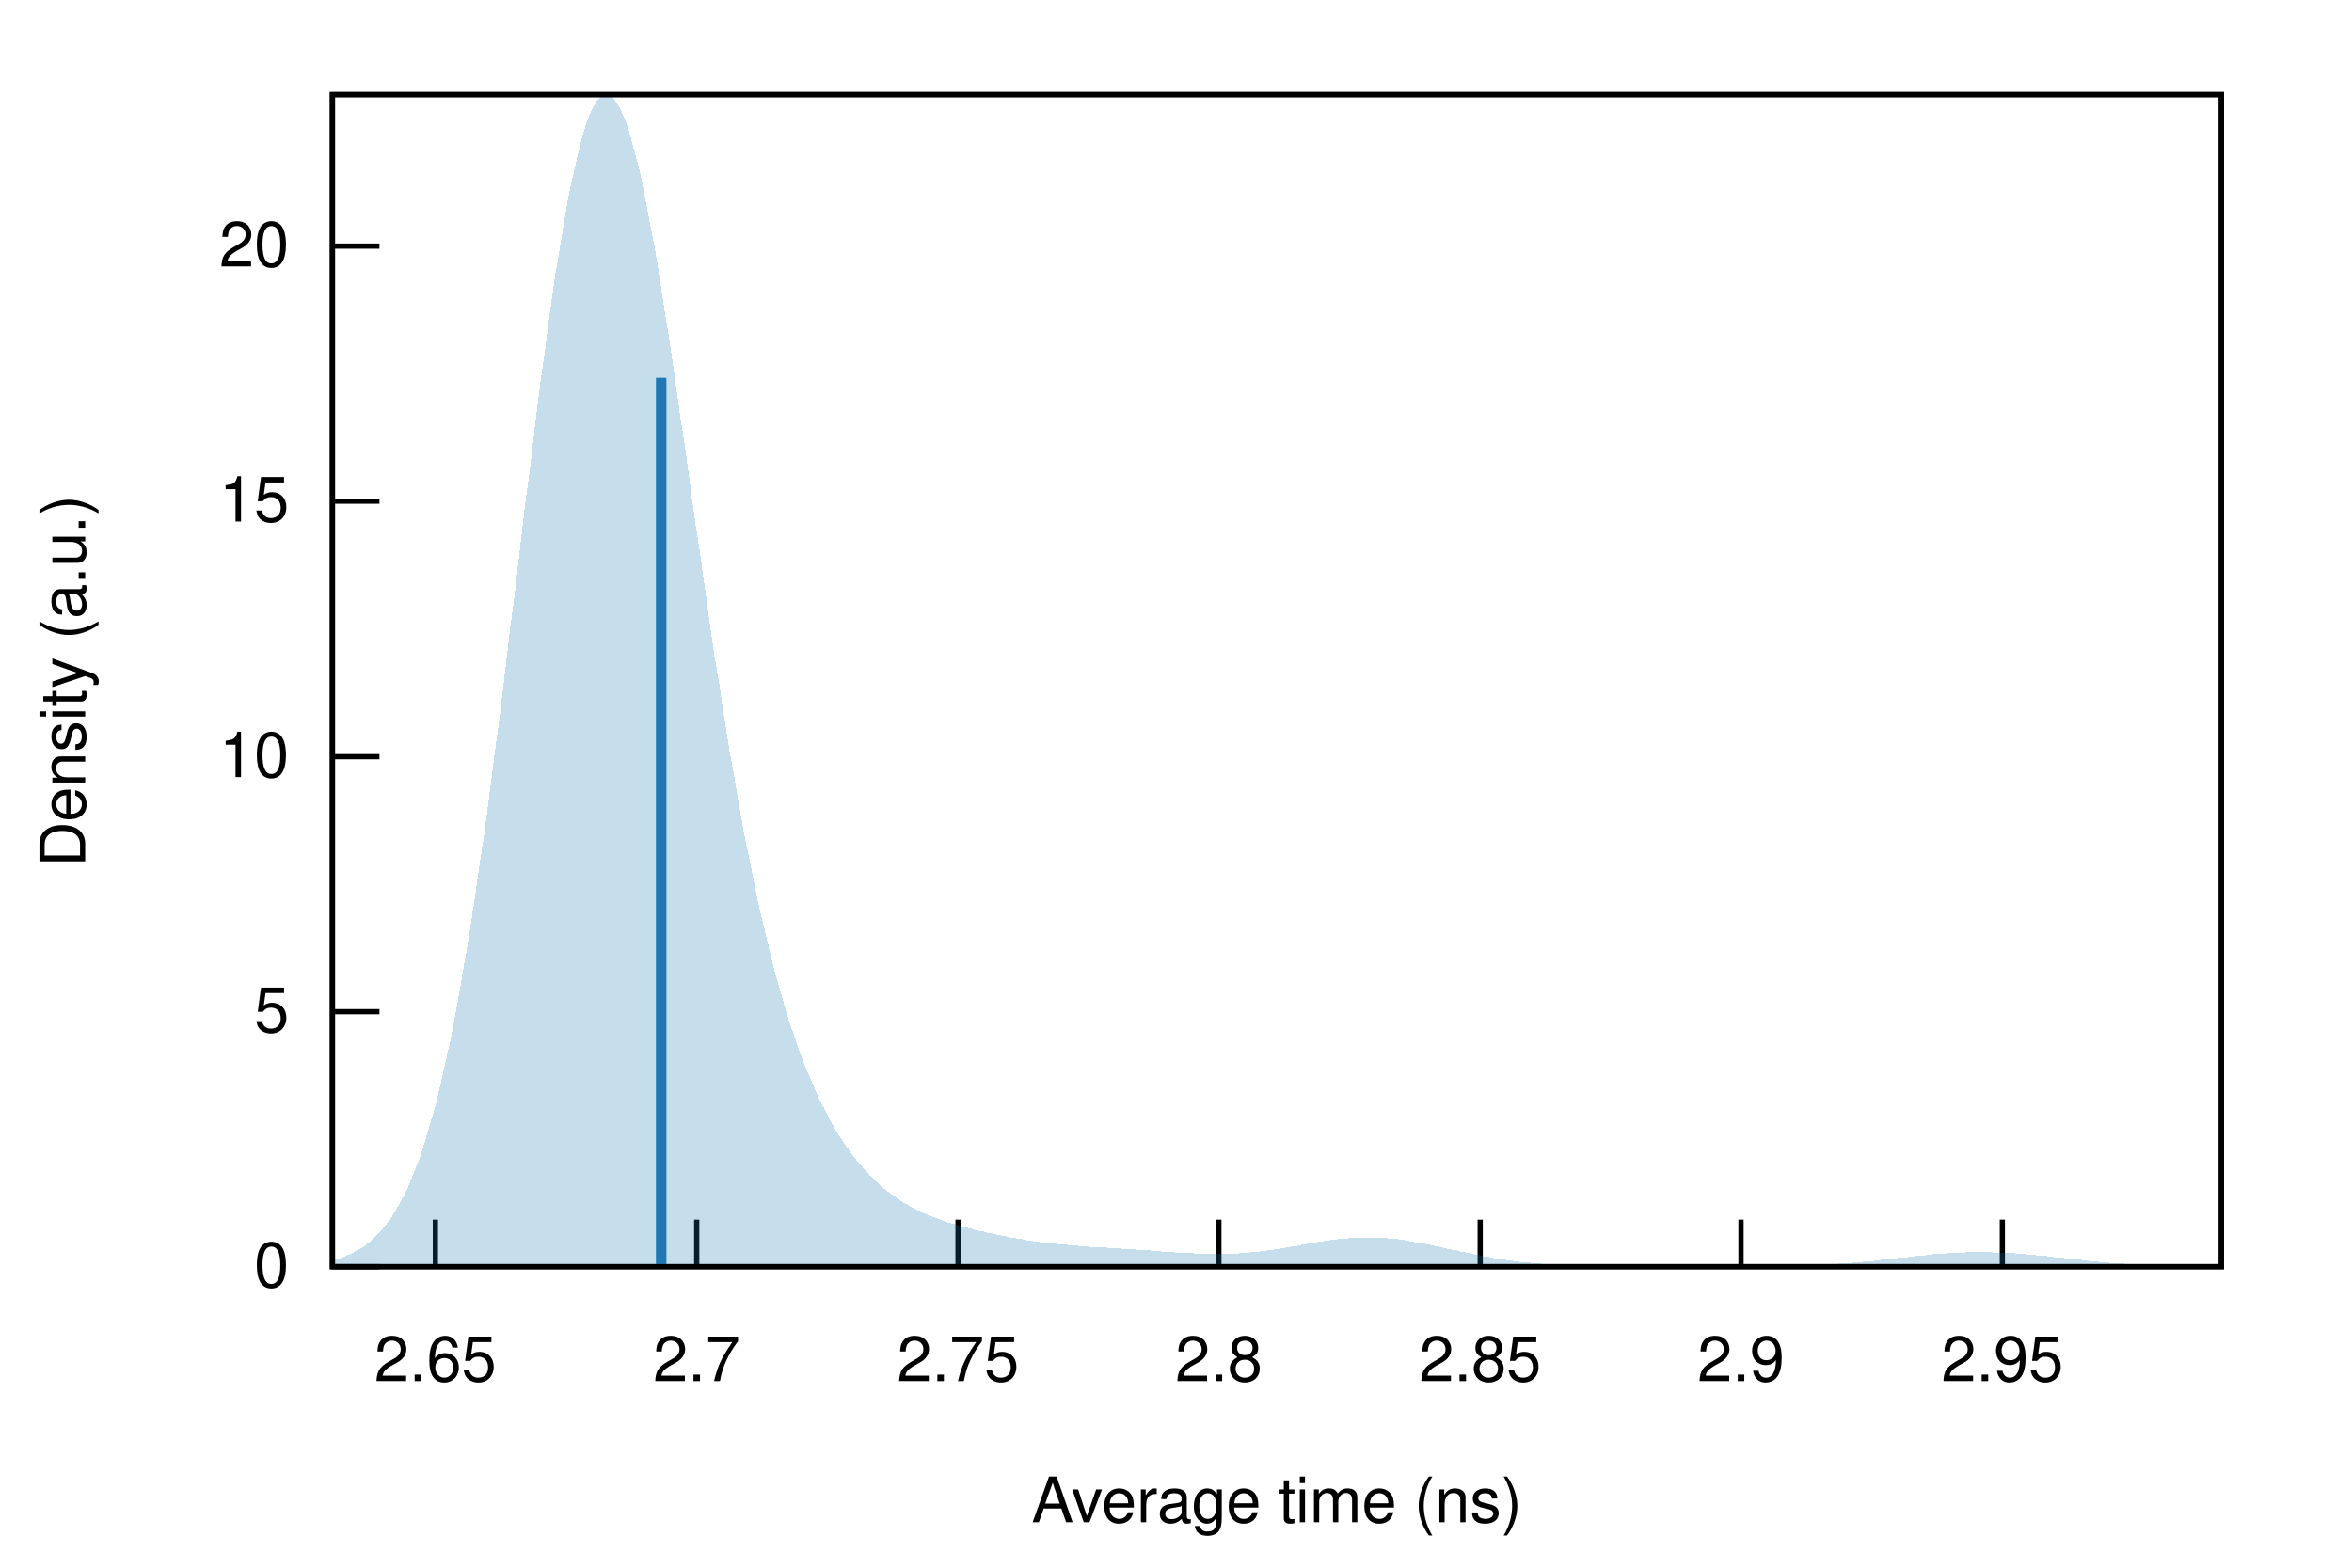
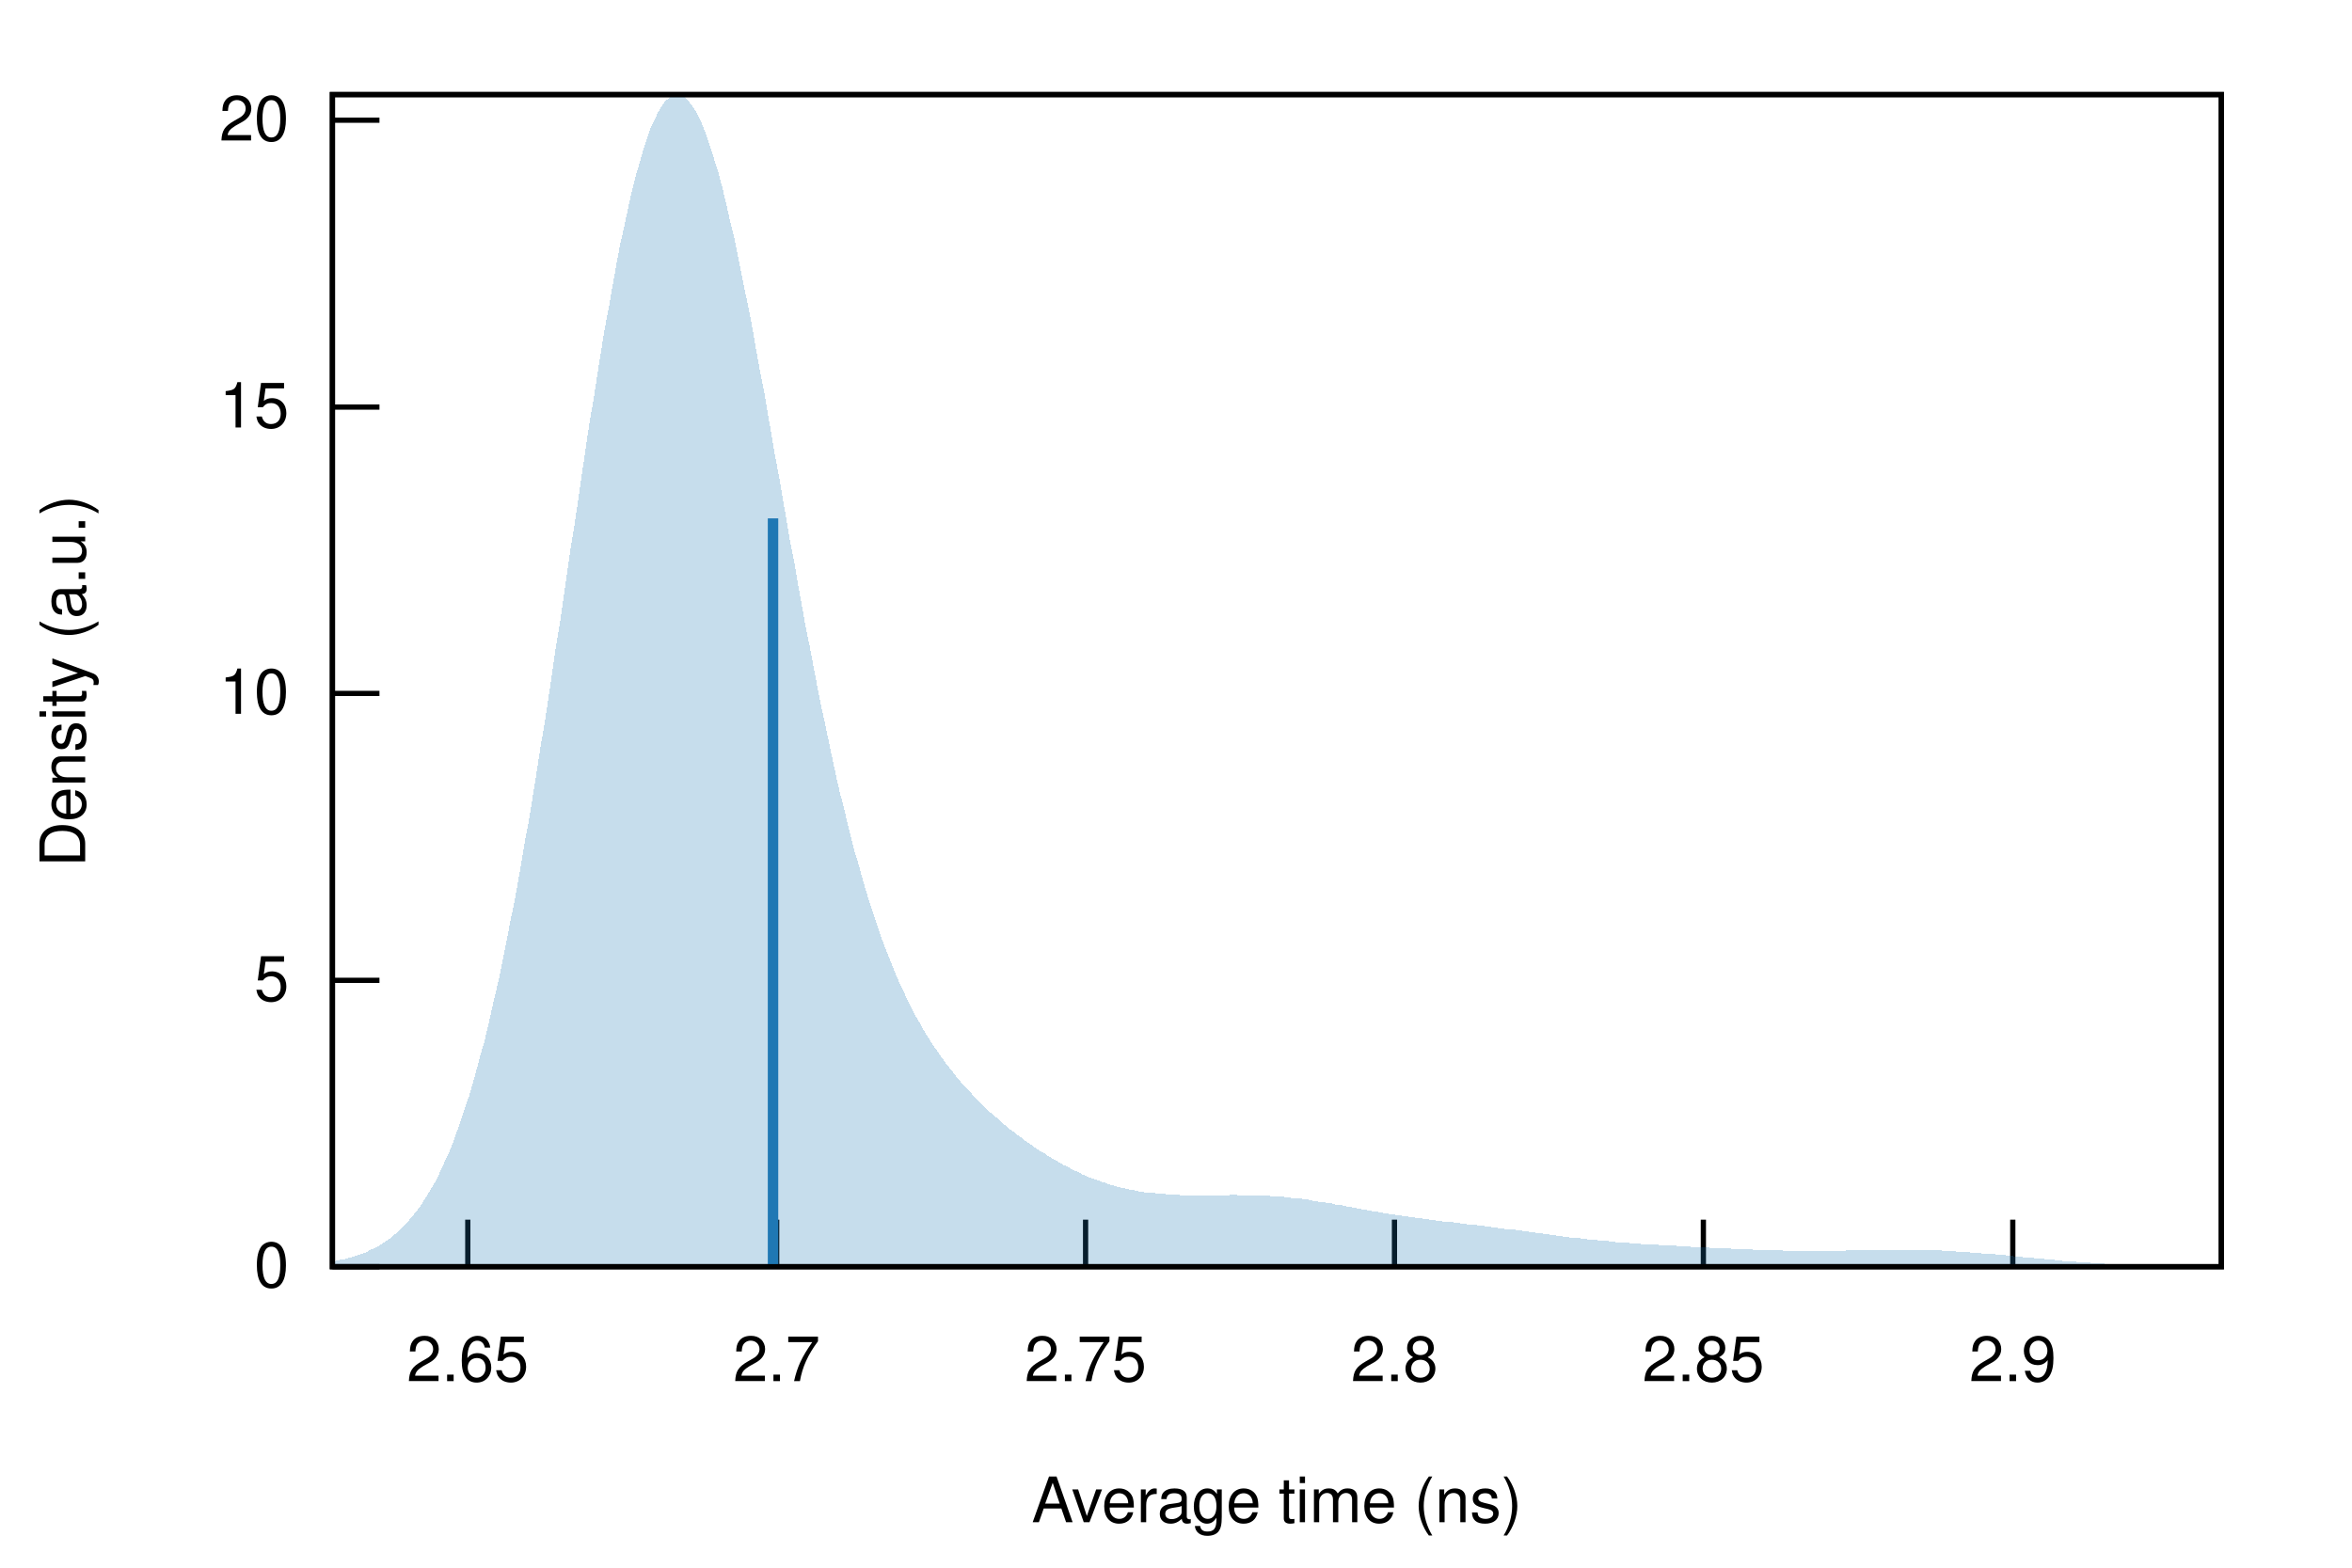
<svg xmlns="http://www.w3.org/2000/svg" xmlns:xlink="http://www.w3.org/1999/xlink" viewBox="0 0 450 300">
  <g id="gnuplot_canvas">
    <rect x="0" y="0" width="450" height="300" fill="none" />
    <defs>
      <circle id="gpDot" r="0.5" stroke-width="0.5" />
      <path id="gpPt0" stroke-width="0.222" stroke="currentColor" d="M-1,0 h2 M0,-1 v2" />
      <path id="gpPt1" stroke-width="0.222" stroke="currentColor" d="M-1,-1 L1,1 M1,-1 L-1,1" />
      <path id="gpPt2" stroke-width="0.222" stroke="currentColor" d="M-1,0 L1,0 M0,-1 L0,1 M-1,-1 L1,1 M-1,1 L1,-1" />
      <rect id="gpPt3" stroke-width="0.222" stroke="currentColor" x="-1" y="-1" width="2" height="2" />
      <rect id="gpPt4" stroke-width="0.222" stroke="currentColor" fill="currentColor" x="-1" y="-1" width="2" height="2" />
      <circle id="gpPt5" stroke-width="0.222" stroke="currentColor" cx="0" cy="0" r="1" />
      <use xlink:href="#gpPt5" id="gpPt6" fill="currentColor" stroke="none" />
      <path id="gpPt7" stroke-width="0.222" stroke="currentColor" d="M0,-1.33 L-1.33,0.67 L1.33,0.67 z" />
      <use xlink:href="#gpPt7" id="gpPt8" fill="currentColor" stroke="none" />
      <use xlink:href="#gpPt7" id="gpPt9" stroke="currentColor" transform="rotate(180)" />
      <use xlink:href="#gpPt9" id="gpPt10" fill="currentColor" stroke="none" />
      <use xlink:href="#gpPt3" id="gpPt11" stroke="currentColor" transform="rotate(45)" />
      <use xlink:href="#gpPt11" id="gpPt12" fill="currentColor" stroke="none" />
      <path id="gpPt13" stroke-width="0.222" stroke="currentColor" d="M0,1.330 L1.265,0.411 L0.782,-1.067 L-0.782,-1.076 L-1.265,0.411 z" />
      <use xlink:href="#gpPt13" id="gpPt14" fill="currentColor" stroke="none" />
      <filter id="textbox" filterUnits="objectBoundingBox" x="0" y="0" height="1" width="1">
        <feFlood flood-color="white" flood-opacity="1" result="bgnd" />
        <feComposite in="SourceGraphic" in2="bgnd" operator="atop" />
      </filter>
      <filter id="greybox" filterUnits="objectBoundingBox" x="0" y="0" height="1" width="1">
        <feFlood flood-color="lightgrey" flood-opacity="1" result="grey" />
        <feComposite in="SourceGraphic" in2="grey" operator="atop" />
      </filter>
    </defs>
    <g fill="none" color="white" stroke="currentColor" stroke-width="1.00" stroke-linecap="butt" stroke-linejoin="miter">
</g>
    <g fill="none" color="black" stroke="currentColor" stroke-width="1.00" stroke-linecap="butt" stroke-linejoin="miter">
      <path stroke="black" d="M63.6,242.4 L72.6,242.4  " />
      <g transform="translate(55.3,246.3)" stroke="none" fill="black" font-family="Helvetica" font-size="12.00" text-anchor="end">
        <text>
          <tspan font-family="Helvetica"> 0</tspan>
        </text>
      </g>
    </g>
    <g fill="none" color="black" stroke="currentColor" stroke-width="1.00" stroke-linecap="butt" stroke-linejoin="miter">
-       <path stroke="black" d="M63.6,193.6 L72.6,193.6  " />
-       <g transform="translate(55.3,197.5)" stroke="none" fill="black" font-family="Helvetica" font-size="12.00" text-anchor="end">
+       <path stroke="black" d="M63.6,187.6 L72.6,187.6  " />
+       <g transform="translate(55.3,191.5)" stroke="none" fill="black" font-family="Helvetica" font-size="12.00" text-anchor="end">
        <text>
          <tspan font-family="Helvetica"> 5</tspan>
        </text>
      </g>
    </g>
    <g fill="none" color="black" stroke="currentColor" stroke-width="1.00" stroke-linecap="butt" stroke-linejoin="miter">
-       <path stroke="black" d="M63.6,144.8 L72.6,144.8  " />
-       <g transform="translate(55.3,148.7)" stroke="none" fill="black" font-family="Helvetica" font-size="12.00" text-anchor="end">
+       <path stroke="black" d="M63.6,132.7 L72.6,132.7  " />
+       <g transform="translate(55.3,136.6)" stroke="none" fill="black" font-family="Helvetica" font-size="12.00" text-anchor="end">
        <text>
          <tspan font-family="Helvetica"> 10</tspan>
        </text>
      </g>
    </g>
    <g fill="none" color="black" stroke="currentColor" stroke-width="1.00" stroke-linecap="butt" stroke-linejoin="miter">
-       <path stroke="black" d="M63.6,95.9 L72.6,95.9  " />
-       <g transform="translate(55.3,99.8)" stroke="none" fill="black" font-family="Helvetica" font-size="12.00" text-anchor="end">
+       <path stroke="black" d="M63.6,77.9 L72.6,77.9  " />
+       <g transform="translate(55.3,81.8)" stroke="none" fill="black" font-family="Helvetica" font-size="12.00" text-anchor="end">
        <text>
          <tspan font-family="Helvetica"> 15</tspan>
        </text>
      </g>
    </g>
    <g fill="none" color="black" stroke="currentColor" stroke-width="1.00" stroke-linecap="butt" stroke-linejoin="miter">
-       <path stroke="black" d="M63.6,47.1 L72.6,47.1  " />
-       <g transform="translate(55.3,51.0)" stroke="none" fill="black" font-family="Helvetica" font-size="12.00" text-anchor="end">
+       <path stroke="black" d="M63.6,23.0 L72.6,23.0  " />
+       <g transform="translate(55.3,26.9)" stroke="none" fill="black" font-family="Helvetica" font-size="12.00" text-anchor="end">
        <text>
          <tspan font-family="Helvetica"> 20</tspan>
        </text>
      </g>
    </g>
    <g fill="none" color="black" stroke="currentColor" stroke-width="1.00" stroke-linecap="butt" stroke-linejoin="miter">
-       <path stroke="black" d="M83.3,242.4 L83.3,233.4  " />
-       <g transform="translate(83.3,264.3)" stroke="none" fill="black" font-family="Helvetica" font-size="12.00" text-anchor="middle">
+       <path stroke="black" d="M89.5,242.4 L89.5,233.4  " />
+       <g transform="translate(89.5,264.3)" stroke="none" fill="black" font-family="Helvetica" font-size="12.00" text-anchor="middle">
        <text>
          <tspan font-family="Helvetica"> 2.65</tspan>
        </text>
      </g>
    </g>
    <g fill="none" color="black" stroke="currentColor" stroke-width="1.00" stroke-linecap="butt" stroke-linejoin="miter">
-       <path stroke="black" d="M133.3,242.4 L133.3,233.4  " />
-       <g transform="translate(133.3,264.3)" stroke="none" fill="black" font-family="Helvetica" font-size="12.00" text-anchor="middle">
+       <path stroke="black" d="M148.6,242.4 L148.6,233.4  " />
+       <g transform="translate(148.6,264.3)" stroke="none" fill="black" font-family="Helvetica" font-size="12.00" text-anchor="middle">
        <text>
          <tspan font-family="Helvetica"> 2.7</tspan>
        </text>
      </g>
    </g>
    <g fill="none" color="black" stroke="currentColor" stroke-width="1.00" stroke-linecap="butt" stroke-linejoin="miter">
-       <path stroke="black" d="M183.3,242.4 L183.3,233.4  " />
-       <g transform="translate(183.3,264.3)" stroke="none" fill="black" font-family="Helvetica" font-size="12.00" text-anchor="middle">
+       <path stroke="black" d="M207.7,242.4 L207.7,233.4  " />
+       <g transform="translate(207.7,264.3)" stroke="none" fill="black" font-family="Helvetica" font-size="12.00" text-anchor="middle">
        <text>
          <tspan font-family="Helvetica"> 2.75</tspan>
        </text>
      </g>
    </g>
    <g fill="none" color="black" stroke="currentColor" stroke-width="1.00" stroke-linecap="butt" stroke-linejoin="miter">
-       <path stroke="black" d="M233.2,242.4 L233.2,233.4  " />
-       <g transform="translate(233.2,264.3)" stroke="none" fill="black" font-family="Helvetica" font-size="12.00" text-anchor="middle">
+       <path stroke="black" d="M266.8,242.4 L266.8,233.4  " />
+       <g transform="translate(266.8,264.3)" stroke="none" fill="black" font-family="Helvetica" font-size="12.00" text-anchor="middle">
        <text>
          <tspan font-family="Helvetica"> 2.8</tspan>
        </text>
      </g>
    </g>
    <g fill="none" color="black" stroke="currentColor" stroke-width="1.00" stroke-linecap="butt" stroke-linejoin="miter">
-       <path stroke="black" d="M283.2,242.4 L283.2,233.4  " />
-       <g transform="translate(283.2,264.3)" stroke="none" fill="black" font-family="Helvetica" font-size="12.00" text-anchor="middle">
+       <path stroke="black" d="M325.9,242.4 L325.9,233.4  " />
+       <g transform="translate(325.9,264.3)" stroke="none" fill="black" font-family="Helvetica" font-size="12.00" text-anchor="middle">
        <text>
          <tspan font-family="Helvetica"> 2.85</tspan>
        </text>
      </g>
    </g>
    <g fill="none" color="black" stroke="currentColor" stroke-width="1.00" stroke-linecap="butt" stroke-linejoin="miter">
-       <path stroke="black" d="M333.1,242.4 L333.1,233.4  " />
-       <g transform="translate(333.1,264.3)" stroke="none" fill="black" font-family="Helvetica" font-size="12.00" text-anchor="middle">
+       <path stroke="black" d="M385.1,242.4 L385.1,233.4  " />
+       <g transform="translate(385.1,264.3)" stroke="none" fill="black" font-family="Helvetica" font-size="12.00" text-anchor="middle">
        <text>
          <tspan font-family="Helvetica"> 2.9</tspan>
-         </text>
-       </g>
-     </g>
-     <g fill="none" color="black" stroke="currentColor" stroke-width="1.00" stroke-linecap="butt" stroke-linejoin="miter">
-       <path stroke="black" d="M383.1,242.4 L383.1,233.4  " />
-       <g transform="translate(383.1,264.3)" stroke="none" fill="black" font-family="Helvetica" font-size="12.00" text-anchor="middle">
-         <text>
-           <tspan font-family="Helvetica"> 2.95</tspan>
        </text>
      </g>
    </g>
    <g fill="none" color="black" stroke="currentColor" stroke-width="1.00" stroke-linecap="butt" stroke-linejoin="miter">
</g>
    <g fill="none" color="black" stroke="currentColor" stroke-width="1.00" stroke-linecap="butt" stroke-linejoin="miter">
      <path stroke="black" d="M63.6,18.1 L63.6,242.4 L425.0,242.4 L425.0,18.1 L63.6,18.1 Z  " />
    </g>
    <g fill="none" color="black" stroke="currentColor" stroke-width="1.00" stroke-linecap="butt" stroke-linejoin="miter">
      <g transform="translate(16.3,130.3) rotate(270)" stroke="none" fill="black" font-family="Helvetica" font-size="12.00" text-anchor="middle">
        <text>
          <tspan font-family="Helvetica">Density (a.u.)</tspan>
        </text>
      </g>
    </g>
    <g fill="none" color="black" stroke="currentColor" stroke-width="1.00" stroke-linecap="butt" stroke-linejoin="miter">
      <g transform="translate(244.3,291.3)" stroke="none" fill="black" font-family="Helvetica" font-size="12.00" text-anchor="middle">
        <text>
          <tspan font-family="Helvetica">Average time (ns)</tspan>
        </text>
      </g>
    </g>
    <g fill="none" color="black" stroke="currentColor" stroke-width="1.00" stroke-linecap="butt" stroke-linejoin="miter">
</g>
    <g id="gnuplot_plot_1">
      <g fill="none" color="black" stroke="currentColor" stroke-width="1.00" stroke-linecap="butt" stroke-linejoin="miter">
        <g stroke="none" shape-rendering="crispEdges">
-           <polygon fill="rgb( 31, 120, 180)" fill-opacity="0.25" points="63.6,241.2 64.3,241.0 65.0,240.8 65.8,240.5 66.5,240.2 67.2,239.9 67.9,239.5 68.7,239.1 69.4,238.7 70.1,238.2 70.8,237.6 71.6,236.9 72.3,236.2 73.0,235.4 73.7,234.5 74.5,233.6 75.2,232.5 75.9,231.3 76.6,230.0 77.4,228.6 78.1,227.1 78.8,225.4 79.5,223.6 80.3,221.6 81.0,219.4 81.7,217.1 82.4,214.7 83.2,212.0 83.9,209.2 84.6,206.1 85.3,202.9 86.1,199.5 86.8,195.9 87.5,192.1 88.2,188.1 88.9,183.9 89.7,179.4 90.4,174.8 91.1,170.1 91.8,165.1 92.6,160.0 93.3,154.7 94.0,149.2 94.7,143.7 95.5,138.0 96.2,132.2 96.9,126.3 97.6,120.3 98.4,114.3 99.1,108.3 99.8,102.3 100.5,96.3 101.3,90.4 102.0,84.5 102.7,78.7 103.4,73.1 104.2,67.6 104.9,62.2 105.6,57.1 106.3,52.2 107.1,47.6 107.8,43.2 108.5,39.1 109.2,35.4 110.0,32.0 110.7,28.9 111.4,26.2 112.1,23.8 112.8,21.9 113.6,20.3 114.3,19.2 115.0,18.4 115.7,18.1 116.5,18.2 117.2,18.6 117.9,19.5 118.6,20.7 119.4,22.4 120.1,24.3 120.8,26.7 121.5,29.4 122.3,32.3 123.0,35.6 123.7,39.2 124.4,43.0 125.2,47.0 125.9,51.3 126.6,55.7 127.3,60.4 128.1,65.1 128.8,70.0 129.5,75.0 130.2,80.0 131.0,85.1 131.7,90.2 132.4,95.4 133.1,100.5 133.9,105.6 134.6,110.7 135.3,115.7 136.0,120.6 136.7,125.5 137.5,130.2 138.2,134.9 138.9,139.4 139.6,143.8 140.4,148.1 141.1,152.3 141.8,156.3 142.5,160.2 143.3,163.9 144.0,167.5 144.7,171.0 145.4,174.3 146.2,177.5 146.9,180.5 147.6,183.4 148.3,186.2 149.1,188.9 149.8,191.4 150.5,193.8 151.2,196.1 152.0,198.3 152.7,200.4 153.4,202.4 154.1,204.2 154.9,206.0 155.6,207.7 156.3,209.3 157.0,210.9 157.8,212.3 158.5,213.7 159.2,215.0 159.9,216.3 160.6,217.4 161.4,218.6 162.1,219.6 162.8,220.6 163.5,221.6 164.3,222.5 165.0,223.3 165.7,224.1 166.4,224.9 167.2,225.6 167.9,226.3 168.6,227.0 169.3,227.6 170.1,228.2 170.8,228.7 171.5,229.2 172.2,229.7 173.0,230.2 173.7,230.6 174.4,231.0 175.1,231.4 175.9,231.7 176.6,232.1 177.3,232.4 178.0,232.7 178.8,233.0 179.5,233.2 180.2,233.5 180.9,233.8 181.7,234.0 182.4,234.2 183.1,234.4 183.8,234.6 184.5,234.8 185.3,235.0 186.0,235.2 186.7,235.4 187.4,235.6 188.2,235.7 188.9,235.9 189.6,236.0 190.3,236.2 191.1,236.3 191.8,236.5 192.5,236.6 193.2,236.8 194.0,236.9 194.7,237.0 195.4,237.1 196.1,237.3 196.9,237.4 197.6,237.5 198.3,237.6 199.0,237.7 199.8,237.8 200.5,237.9 201.2,237.9 201.9,238.0 202.7,238.1 203.4,238.2 204.1,238.2 204.8,238.3 205.6,238.4 206.3,238.4 207.0,238.5 207.7,238.5 208.4,238.6 209.2,238.6 209.9,238.7 210.6,238.7 211.3,238.7 212.1,238.8 212.8,238.8 213.5,238.9 214.2,238.9 215.0,239.0 215.7,239.0 216.4,239.1 217.1,239.1 217.9,239.2 218.6,239.2 219.3,239.3 220.0,239.3 220.8,239.4 221.5,239.4 222.2,239.5 222.9,239.5 223.7,239.6 224.4,239.6 225.1,239.7 225.8,239.7 226.6,239.8 227.3,239.8 228.0,239.8 228.7,239.9 229.5,239.9 230.2,239.9 230.9,239.9 231.6,240.0 232.3,240.0 233.1,240.0 233.8,240.0 234.5,239.9 235.2,239.9 236.0,239.9 236.7,239.9 237.4,239.8 238.1,239.8 238.9,239.7 239.6,239.6 240.3,239.6 241.0,239.5 241.8,239.4 242.5,239.3 243.2,239.2 243.9,239.1 244.7,239.0 245.4,238.9 246.1,238.7 246.8,238.6 247.6,238.5 248.3,238.4 249.0,238.2 249.7,238.1 250.5,238.0 251.2,237.9 251.9,237.7 252.6,237.6 253.4,237.5 254.1,237.4 254.8,237.3 255.5,237.2 256.3,237.1 257.0,237.0 257.7,237.0 258.4,236.9 259.1,236.9 259.9,236.8 260.6,236.8 261.3,236.8 262.0,236.8 262.8,236.8 263.5,236.9 264.2,236.9 264.9,236.9 265.7,237.0 266.4,237.1 267.1,237.1 267.8,237.2 268.6,237.3 269.3,237.4 270.0,237.6 270.7,237.7 271.5,237.8 272.2,237.9 272.9,238.1 273.6,238.2 274.4,238.4 275.1,238.5 275.8,238.7 276.5,238.9 277.3,239.0 278.0,239.2 278.7,239.3 279.4,239.5 280.2,239.6 280.9,239.8 281.6,239.9 282.3,240.1 283.0,240.2 283.8,240.4 284.5,240.5 285.2,240.6 285.9,240.8 286.7,240.9 287.4,241.0 288.1,241.1 288.8,241.2 289.6,241.3 290.3,241.4 291.0,241.5 291.7,241.5 292.5,241.6 293.2,241.7 293.9,241.8 294.6,241.8 295.4,241.9 296.1,241.9 296.8,242.0 297.5,242.0 298.3,242.1 299.0,242.1 299.7,242.1 300.4,242.2 301.2,242.2 301.9,242.2 302.6,242.2 303.3,242.2 304.1,242.3 304.8,242.3 305.5,242.3 306.2,242.3 306.9,242.3 307.7,242.3 308.4,242.3 309.1,242.3 309.8,242.4 310.6,242.4 311.3,242.4 312.0,242.4 312.7,242.4 313.5,242.4 314.2,242.4 314.9,242.4 315.6,242.4 316.4,242.4 317.1,242.4 317.8,242.4 318.5,242.4 319.3,242.4 320.0,242.4 320.7,242.4 321.4,242.4 322.2,242.4 322.9,242.4 323.6,242.4 324.3,242.4 325.1,242.4 325.8,242.4 326.5,242.4 327.2,242.4 328.0,242.4 328.7,242.4 329.4,242.4 330.1,242.4 330.8,242.4 331.6,242.4 332.3,242.4 333.0,242.4 333.7,242.4 334.5,242.4 335.2,242.4 335.9,242.3 336.6,242.3 337.4,242.3 338.1,242.3 338.8,242.3 339.5,242.3 340.3,242.3 341.0,242.3 341.7,242.3 342.4,242.2 343.2,242.2 343.9,242.2 344.6,242.2 345.3,242.1 346.1,242.1 346.8,242.1 347.5,242.1 348.2,242.0 349.0,242.0 349.7,241.9 350.4,241.9 351.1,241.9 351.9,241.8 352.6,241.8 353.3,241.7 354.0,241.7 354.7,241.6 355.5,241.5 356.2,241.5 356.9,241.4 357.6,241.3 358.4,241.3 359.1,241.2 359.8,241.1 360.5,241.0 361.3,241.0 362.0,240.9 362.7,240.8 363.4,240.7 364.2,240.6 364.9,240.6 365.6,240.5 366.3,240.4 367.1,240.3 367.8,240.3 368.5,240.2 369.2,240.1 370.0,240.0 370.7,240.0 371.4,239.9 372.1,239.9 372.9,239.8 373.6,239.8 374.3,239.7 375.0,239.7 375.8,239.7 376.5,239.6 377.2,239.6 377.9,239.6 378.6,239.6 379.4,239.6 380.1,239.6 380.8,239.6 381.5,239.7 382.3,239.7 383.0,239.7 383.7,239.7 384.4,239.8 385.2,239.8 385.9,239.9 386.6,239.9 387.3,240.0 388.1,240.1 388.8,240.1 389.5,240.2 390.2,240.3 391.0,240.3 391.7,240.4 392.4,240.5 393.1,240.6 393.9,240.7 394.6,240.7 395.3,240.8 396.0,240.9 396.8,241.0 397.5,241.1 398.2,241.1 398.9,241.2 399.7,241.3 400.4,241.3 401.1,241.4 401.8,241.5 402.5,241.5 403.3,241.6 404.0,241.7 404.7,241.7 405.4,241.8 406.2,241.8 406.9,241.9 407.6,241.9 408.3,242.0 409.1,242.0 409.8,242.0 410.5,242.1 411.2,242.1 412.0,242.1 412.7,242.2 413.4,242.2 414.1,242.2 414.9,242.2 415.6,242.2 416.3,242.3 417.0,242.3 417.8,242.3 418.5,242.3 419.2,242.3 419.9,242.3 420.7,242.3 421.4,242.3 422.1,242.3 422.8,242.4 423.6,242.4 424.3,242.4 425.0,242.4 425.0,242.4 424.3,242.4 423.6,242.4 422.8,242.4 422.1,242.4 421.4,242.4 420.7,242.4 419.9,242.4 419.2,242.4 418.5,242.4 417.8,242.4 417.0,242.4 416.3,242.4 415.6,242.4 414.9,242.4 414.1,242.4 413.4,242.4 412.7,242.4 412.0,242.4 411.2,242.4 410.5,242.4 409.8,242.4 409.1,242.4 408.3,242.4 407.6,242.4 406.9,242.4 406.2,242.4 405.4,242.4 404.7,242.4 404.0,242.4 403.3,242.4 402.5,242.4 401.8,242.4 401.1,242.4 400.4,242.4 399.7,242.4 398.9,242.4 398.2,242.4 397.5,242.4 396.8,242.4 396.0,242.4 395.3,242.4 394.6,242.4 393.9,242.4 393.1,242.4 392.4,242.4 391.7,242.4 391.0,242.4 390.2,242.4 389.5,242.4 388.8,242.4 388.1,242.4 387.3,242.4 386.6,242.4 385.9,242.4 385.2,242.4 384.4,242.4 383.7,242.4 383.0,242.4 382.3,242.4 381.5,242.4 380.8,242.4 380.1,242.4 379.4,242.4 378.6,242.4 377.9,242.4 377.2,242.4 376.5,242.4 375.8,242.4 375.0,242.4 374.3,242.4 373.6,242.4 372.9,242.4 372.1,242.4 371.4,242.4 370.7,242.4 370.0,242.4 369.2,242.4 368.5,242.4 367.8,242.4 367.1,242.4 366.3,242.4 365.6,242.4 364.9,242.4 364.2,242.4 363.4,242.4 362.7,242.4 362.0,242.4 361.3,242.4 360.5,242.4 359.8,242.4 359.1,242.4 358.4,242.4 357.6,242.4 356.9,242.4 356.2,242.4 355.5,242.4 354.7,242.4 354.0,242.4 353.3,242.4 352.6,242.4 351.9,242.4 351.1,242.4 350.4,242.4 349.7,242.4 349.0,242.4 348.2,242.4 347.5,242.4 346.8,242.4 346.1,242.4 345.3,242.4 344.6,242.4 343.9,242.4 343.2,242.4 342.4,242.4 341.7,242.4 341.0,242.4 340.3,242.4 339.5,242.4 338.8,242.4 338.1,242.4 337.4,242.4 336.6,242.4 335.9,242.4 335.2,242.4 334.5,242.4 333.7,242.4 333.0,242.4 332.3,242.4 331.6,242.4 330.8,242.4 330.1,242.4 329.4,242.4 328.7,242.4 328.0,242.4 327.2,242.4 326.5,242.4 325.8,242.4 325.1,242.4 324.3,242.4 323.6,242.4 322.9,242.4 322.2,242.4 321.4,242.4 320.7,242.4 320.0,242.4 319.3,242.4 318.5,242.4 317.8,242.4 317.1,242.4 316.4,242.4 315.6,242.4 314.9,242.4 314.2,242.4 313.5,242.4 312.7,242.4 312.0,242.4 311.3,242.4 310.6,242.4 309.8,242.4 309.1,242.4 308.4,242.4 307.7,242.4 306.9,242.4 306.2,242.4 305.5,242.4 304.8,242.4 304.1,242.4 303.3,242.4 302.6,242.4 301.9,242.4 301.2,242.4 300.4,242.4 299.7,242.4 299.0,242.4 298.3,242.4 297.5,242.4 296.8,242.4 296.1,242.4 295.4,242.4 294.6,242.4 293.9,242.4 293.2,242.4 292.5,242.4 291.7,242.4 291.0,242.4 290.3,242.4 289.6,242.4 288.8,242.4 288.1,242.4 287.4,242.4 286.7,242.4 285.9,242.4 285.2,242.4 284.5,242.4 283.8,242.4 283.0,242.4 282.3,242.4 281.6,242.4 280.9,242.4 280.2,242.4 279.4,242.4 278.7,242.4 278.0,242.4 277.3,242.4 276.5,242.4 275.8,242.4 275.1,242.4 274.4,242.4 273.6,242.4 272.9,242.4 272.2,242.4 271.5,242.4 270.7,242.4 270.0,242.4 269.3,242.4 268.6,242.4 267.8,242.4 267.1,242.4 266.4,242.4 265.7,242.4 264.9,242.4 264.2,242.4 263.5,242.4 262.8,242.4 262.0,242.4 261.3,242.4 260.6,242.4 259.9,242.4 259.1,242.4 258.4,242.4 257.7,242.4 257.0,242.4 256.3,242.4 255.5,242.4 254.8,242.4 254.1,242.4 253.4,242.4 252.6,242.4 251.9,242.4 251.2,242.4 250.5,242.4 249.7,242.4 249.0,242.4 248.3,242.4 247.6,242.4 246.8,242.4 246.1,242.4 245.4,242.4 244.7,242.4 243.9,242.4 243.2,242.4 242.5,242.4 241.8,242.4 241.0,242.4 240.3,242.4 239.6,242.4 238.9,242.4 238.1,242.4 237.4,242.4 236.7,242.4 236.0,242.4 235.2,242.4 234.5,242.4 233.8,242.4 233.1,242.4 232.3,242.4 231.6,242.4 230.9,242.4 230.2,242.4 229.5,242.4 228.7,242.4 228.0,242.4 227.3,242.4 226.6,242.4 225.8,242.4 225.1,242.4 224.4,242.4 223.7,242.4 222.9,242.4 222.2,242.4 221.5,242.4 220.8,242.4 220.0,242.4 219.3,242.4 218.6,242.4 217.9,242.4 217.1,242.4 216.4,242.4 215.7,242.4 215.0,242.4 214.2,242.4 213.5,242.4 212.8,242.4 212.1,242.4 211.3,242.4 210.6,242.4 209.9,242.4 209.2,242.4 208.4,242.4 207.7,242.4 207.0,242.4 206.3,242.4 205.6,242.4 204.8,242.4 204.1,242.4 203.4,242.4 202.7,242.4 201.9,242.4 201.2,242.4 200.5,242.4 199.8,242.4 199.0,242.4 198.3,242.4 197.6,242.4 196.9,242.4 196.1,242.4 195.4,242.4 194.7,242.4 194.0,242.4 193.2,242.4 192.5,242.4 191.8,242.4 191.1,242.4 190.3,242.4 189.6,242.4 188.9,242.4 188.2,242.4 187.4,242.4 186.7,242.4 186.0,242.4 185.3,242.4 184.5,242.4 183.8,242.4 183.1,242.4 182.4,242.4 181.7,242.4 180.9,242.4 180.2,242.4 179.5,242.4 178.8,242.4 178.0,242.4 177.3,242.4 176.6,242.4 175.9,242.4 175.1,242.4 174.4,242.4 173.7,242.4 173.0,242.4 172.2,242.4 171.5,242.4 170.8,242.4 170.1,242.4 169.3,242.4 168.6,242.4 167.9,242.4 167.2,242.4 166.4,242.4 165.7,242.4 165.0,242.4 164.3,242.4 163.5,242.4 162.8,242.4 162.1,242.4 161.4,242.4 160.6,242.4 159.9,242.4 159.2,242.4 158.5,242.4 157.8,242.4 157.0,242.4 156.3,242.4 155.6,242.4 154.9,242.4 154.1,242.4 153.4,242.4 152.7,242.4 152.0,242.4 151.2,242.4 150.5,242.4 149.8,242.4 149.1,242.4 148.3,242.4 147.6,242.4 146.9,242.4 146.2,242.4 145.4,242.4 144.7,242.4 144.0,242.4 143.3,242.4 142.5,242.4 141.8,242.4 141.1,242.4 140.4,242.4 139.6,242.4 138.9,242.4 138.2,242.4 137.5,242.4 136.7,242.4 136.0,242.4 135.3,242.4 134.6,242.4 133.9,242.4 133.1,242.4 132.4,242.4 131.7,242.4 131.0,242.4 130.2,242.4 129.5,242.4 128.8,242.4 128.1,242.4 127.3,242.4 126.6,242.4 125.9,242.4 125.2,242.4 124.4,242.4 123.7,242.4 123.0,242.4 122.3,242.4 121.5,242.4 120.8,242.4 120.1,242.4 119.4,242.4 118.6,242.4 117.9,242.4 117.2,242.4 116.5,242.4 115.7,242.4 115.0,242.4 114.3,242.4 113.6,242.4 112.8,242.4 112.1,242.4 111.4,242.4 110.7,242.4 110.0,242.4 109.2,242.4 108.5,242.4 107.8,242.4 107.1,242.4 106.3,242.4 105.6,242.4 104.9,242.4 104.2,242.4 103.4,242.4 102.7,242.4 102.0,242.4 101.3,242.4 100.5,242.4 99.8,242.4 99.1,242.4 98.4,242.4 97.6,242.4 96.9,242.4 96.2,242.4 95.5,242.4 94.7,242.4 94.0,242.4 93.3,242.4 92.6,242.4 91.8,242.4 91.1,242.4 90.4,242.4 89.7,242.4 88.9,242.4 88.2,242.4 87.5,242.4 86.8,242.4 86.1,242.4 85.3,242.4 84.6,242.4 83.9,242.4 83.2,242.4 82.4,242.4 81.7,242.4 81.0,242.4 80.3,242.4 79.5,242.4 78.8,242.4 78.1,242.4 77.4,242.4 76.6,242.4 75.9,242.4 75.2,242.4 74.5,242.4 73.7,242.4 73.0,242.4 72.3,242.4 71.6,242.4 70.8,242.4 70.1,242.4 69.4,242.4 68.7,242.4 67.9,242.4 67.2,242.4 66.5,242.4 65.8,242.4 65.0,242.4 64.3,242.4 63.6,242.4 " />
+           <polygon fill="rgb( 31, 120, 180)" fill-opacity="0.25" points="63.6,241.4 64.3,241.3 65.0,241.1 65.8,241.0 66.5,240.8 67.2,240.6 67.9,240.4 68.7,240.1 69.4,239.9 70.1,239.6 70.8,239.2 71.6,238.9 72.3,238.5 73.0,238.1 73.7,237.6 74.5,237.1 75.2,236.5 75.9,235.9 76.6,235.2 77.4,234.5 78.1,233.7 78.8,232.9 79.5,232.0 80.3,231.0 81.0,229.9 81.7,228.8 82.4,227.6 83.2,226.3 83.9,224.9 84.6,223.4 85.3,221.8 86.1,220.1 86.8,218.3 87.5,216.3 88.2,214.3 88.9,212.1 89.7,209.9 90.4,207.5 91.1,205.0 91.8,202.3 92.6,199.6 93.3,196.7 94.0,193.6 94.7,190.5 95.5,187.2 96.2,183.7 96.9,180.2 97.6,176.5 98.4,172.7 99.1,168.8 99.8,164.8 100.5,160.6 101.3,156.4 102.0,152.0 102.7,147.6 103.4,143.0 104.2,138.4 104.9,133.8 105.6,129.0 106.3,124.2 107.1,119.4 107.8,114.6 108.5,109.7 109.2,104.8 110.0,99.9 110.7,95.1 111.4,90.3 112.1,85.5 112.8,80.8 113.6,76.2 114.3,71.6 115.0,67.2 115.7,62.9 116.5,58.7 117.2,54.7 117.9,50.8 118.6,47.0 119.4,43.5 120.1,40.2 120.8,37.0 121.5,34.1 122.3,31.4 123.0,28.9 123.7,26.7 124.4,24.7 125.2,23.0 125.9,21.5 126.6,20.3 127.3,19.3 128.1,18.7 128.8,18.2 129.5,18.1 130.2,18.2 131.0,18.6 131.7,19.3 132.4,20.2 133.1,21.3 133.9,22.8 134.6,24.4 135.3,26.3 136.0,28.4 136.7,30.7 137.5,33.2 138.2,35.9 138.9,38.8 139.6,41.9 140.4,45.1 141.1,48.5 141.8,52.0 142.5,55.6 143.3,59.3 144.0,63.1 144.7,67.1 145.4,71.0 146.2,75.0 146.9,79.1 147.6,83.2 148.3,87.3 149.1,91.5 149.8,95.6 150.5,99.7 151.2,103.8 152.0,107.8 152.7,111.9 153.4,115.8 154.1,119.7 154.9,123.6 155.6,127.3 156.3,131.0 157.0,134.6 157.8,138.2 158.5,141.6 159.2,144.9 159.9,148.2 160.6,151.3 161.4,154.4 162.1,157.3 162.8,160.1 163.5,162.9 164.3,165.5 165.0,168.1 165.7,170.5 166.4,172.8 167.2,175.1 167.9,177.3 168.6,179.3 169.3,181.3 170.1,183.2 170.8,185.0 171.5,186.7 172.2,188.4 173.0,190.0 173.7,191.5 174.4,192.9 175.1,194.3 175.9,195.6 176.6,196.9 177.3,198.1 178.0,199.2 178.8,200.4 179.5,201.4 180.2,202.4 180.9,203.4 181.7,204.4 182.4,205.3 183.1,206.2 183.8,207.0 184.5,207.9 185.3,208.6 186.0,209.4 186.7,210.2 187.4,210.9 188.2,211.6 188.9,212.3 189.6,213.0 190.3,213.6 191.1,214.2 191.8,214.9 192.5,215.5 193.2,216.1 194.0,216.6 194.7,217.2 195.4,217.7 196.1,218.3 196.9,218.8 197.6,219.3 198.3,219.8 199.0,220.3 199.8,220.7 200.5,221.2 201.2,221.6 201.9,222.0 202.7,222.5 203.4,222.9 204.1,223.2 204.8,223.6 205.6,224.0 206.3,224.3 207.0,224.7 207.7,225.0 208.4,225.3 209.2,225.6 209.9,225.8 210.6,226.1 211.3,226.3 212.1,226.6 212.8,226.8 213.5,227.0 214.2,227.2 215.0,227.4 215.7,227.5 216.4,227.7 217.1,227.8 217.9,228.0 218.6,228.1 219.3,228.2 220.0,228.3 220.8,228.3 221.5,228.4 222.2,228.5 222.9,228.5 223.7,228.6 224.4,228.6 225.1,228.6 225.8,228.7 226.6,228.7 227.3,228.7 228.0,228.7 228.7,228.7 229.5,228.7 230.2,228.7 230.9,228.7 231.6,228.7 232.3,228.7 233.1,228.7 233.8,228.7 234.5,228.7 235.2,228.7 236.0,228.6 236.7,228.7 237.4,228.7 238.1,228.7 238.9,228.7 239.6,228.7 240.3,228.7 241.0,228.7 241.8,228.8 242.5,228.8 243.2,228.9 243.9,228.9 244.7,229.0 245.4,229.0 246.1,229.1 246.8,229.2 247.6,229.3 248.3,229.4 249.0,229.4 249.7,229.5 250.5,229.6 251.2,229.8 251.9,229.9 252.6,230.0 253.4,230.1 254.1,230.2 254.8,230.3 255.5,230.5 256.3,230.6 257.0,230.7 257.7,230.9 258.4,231.0 259.1,231.1 259.9,231.3 260.6,231.4 261.3,231.5 262.0,231.7 262.8,231.8 263.5,231.9 264.2,232.0 264.9,232.2 265.7,232.3 266.4,232.4 267.1,232.5 267.8,232.6 268.6,232.7 269.3,232.8 270.0,232.9 270.7,233.0 271.5,233.1 272.2,233.2 272.9,233.3 273.6,233.4 274.4,233.5 275.1,233.6 275.8,233.7 276.5,233.8 277.3,233.9 278.0,233.9 278.7,234.0 279.4,234.1 280.2,234.2 280.9,234.3 281.6,234.4 282.3,234.4 283.0,234.5 283.8,234.6 284.5,234.7 285.2,234.8 285.9,234.9 286.7,235.0 287.4,235.1 288.1,235.2 288.8,235.2 289.6,235.3 290.3,235.4 291.0,235.5 291.7,235.6 292.5,235.7 293.2,235.8 293.9,235.9 294.6,236.0 295.4,236.1 296.1,236.2 296.8,236.3 297.5,236.4 298.3,236.5 299.0,236.6 299.7,236.7 300.4,236.8 301.2,236.9 301.9,236.9 302.6,237.0 303.3,237.1 304.1,237.2 304.8,237.3 305.5,237.3 306.2,237.4 306.9,237.5 307.7,237.5 308.4,237.6 309.1,237.7 309.8,237.7 310.6,237.8 311.3,237.8 312.0,237.9 312.7,238.0 313.5,238.0 314.2,238.1 314.9,238.1 315.6,238.1 316.4,238.2 317.1,238.2 317.8,238.3 318.5,238.3 319.3,238.4 320.0,238.4 320.7,238.4 321.4,238.5 322.2,238.5 322.9,238.5 323.6,238.6 324.3,238.6 325.1,238.7 325.8,238.7 326.5,238.7 327.2,238.8 328.0,238.8 328.7,238.8 329.4,238.9 330.1,238.9 330.8,238.9 331.6,239.0 332.3,239.0 333.0,239.1 333.7,239.1 334.5,239.1 335.2,239.1 335.9,239.2 336.6,239.2 337.4,239.2 338.1,239.3 338.8,239.3 339.5,239.3 340.3,239.3 341.0,239.3 341.7,239.4 342.4,239.4 343.2,239.4 343.9,239.4 344.6,239.4 345.3,239.4 346.1,239.4 346.8,239.4 347.5,239.4 348.2,239.4 349.0,239.4 349.7,239.4 350.4,239.4 351.1,239.4 351.9,239.4 352.6,239.4 353.3,239.3 354.0,239.3 354.7,239.3 355.5,239.3 356.2,239.3 356.9,239.3 357.6,239.3 358.4,239.2 359.1,239.2 359.8,239.2 360.5,239.2 361.3,239.2 362.0,239.2 362.7,239.2 363.4,239.2 364.2,239.2 364.9,239.2 365.6,239.2 366.3,239.2 367.1,239.2 367.8,239.2 368.5,239.2 369.2,239.3 370.0,239.3 370.7,239.3 371.4,239.3 372.1,239.4 372.9,239.4 373.6,239.4 374.3,239.5 375.0,239.5 375.8,239.6 376.5,239.6 377.2,239.7 377.9,239.7 378.6,239.8 379.4,239.9 380.1,239.9 380.8,240.0 381.5,240.0 382.3,240.1 383.0,240.2 383.7,240.2 384.4,240.3 385.2,240.4 385.9,240.5 386.6,240.5 387.3,240.6 388.1,240.7 388.8,240.7 389.5,240.8 390.2,240.9 391.0,240.9 391.7,241.0 392.4,241.1 393.1,241.1 393.9,241.2 394.6,241.3 395.3,241.3 396.0,241.4 396.8,241.4 397.5,241.5 398.2,241.5 398.9,241.6 399.7,241.6 400.4,241.7 401.1,241.7 401.8,241.8 402.5,241.8 403.3,241.9 404.0,241.9 404.7,241.9 405.4,242.0 406.2,242.0 406.9,242.0 407.6,242.1 408.3,242.1 409.1,242.1 409.8,242.1 410.5,242.2 411.2,242.2 412.0,242.2 412.7,242.2 413.4,242.2 414.1,242.2 414.9,242.3 415.6,242.3 416.3,242.3 417.0,242.3 417.8,242.3 418.5,242.3 419.2,242.3 419.9,242.3 420.7,242.3 421.4,242.3 422.1,242.3 422.8,242.4 423.6,242.4 424.3,242.4 425.0,242.4 425.0,242.4 424.3,242.4 423.6,242.4 422.8,242.4 422.1,242.4 421.4,242.4 420.7,242.4 419.9,242.4 419.2,242.4 418.5,242.4 417.8,242.4 417.0,242.4 416.3,242.4 415.6,242.4 414.9,242.4 414.1,242.4 413.4,242.4 412.7,242.4 412.0,242.4 411.2,242.4 410.5,242.4 409.8,242.4 409.1,242.4 408.3,242.4 407.6,242.4 406.9,242.4 406.2,242.4 405.4,242.4 404.7,242.4 404.0,242.4 403.3,242.4 402.5,242.4 401.8,242.4 401.1,242.4 400.4,242.4 399.7,242.4 398.9,242.4 398.2,242.4 397.5,242.4 396.8,242.4 396.0,242.4 395.3,242.4 394.6,242.4 393.9,242.4 393.1,242.4 392.4,242.4 391.7,242.4 391.0,242.4 390.2,242.4 389.5,242.4 388.8,242.4 388.1,242.4 387.3,242.4 386.6,242.4 385.9,242.4 385.2,242.4 384.4,242.4 383.7,242.4 383.0,242.4 382.3,242.4 381.5,242.4 380.8,242.4 380.1,242.4 379.4,242.4 378.6,242.4 377.9,242.4 377.2,242.4 376.5,242.4 375.8,242.4 375.0,242.4 374.3,242.4 373.6,242.4 372.9,242.4 372.1,242.4 371.4,242.4 370.7,242.4 370.0,242.4 369.2,242.4 368.5,242.4 367.8,242.4 367.1,242.4 366.3,242.4 365.6,242.4 364.9,242.4 364.2,242.4 363.4,242.4 362.7,242.4 362.0,242.4 361.3,242.4 360.5,242.4 359.8,242.4 359.1,242.4 358.4,242.4 357.6,242.4 356.9,242.4 356.2,242.4 355.5,242.4 354.7,242.4 354.0,242.4 353.3,242.4 352.6,242.4 351.9,242.4 351.1,242.4 350.4,242.4 349.7,242.4 349.0,242.4 348.2,242.4 347.5,242.4 346.8,242.4 346.1,242.4 345.3,242.4 344.6,242.4 343.9,242.4 343.2,242.4 342.4,242.4 341.7,242.4 341.0,242.4 340.3,242.4 339.5,242.4 338.8,242.4 338.1,242.4 337.4,242.4 336.6,242.4 335.9,242.4 335.2,242.4 334.5,242.4 333.7,242.4 333.0,242.4 332.3,242.4 331.6,242.4 330.8,242.4 330.1,242.4 329.4,242.4 328.7,242.4 328.0,242.4 327.2,242.4 326.5,242.4 325.8,242.4 325.1,242.4 324.3,242.4 323.6,242.4 322.9,242.4 322.2,242.4 321.4,242.4 320.7,242.4 320.0,242.4 319.3,242.4 318.5,242.4 317.8,242.4 317.1,242.4 316.4,242.4 315.6,242.4 314.9,242.4 314.2,242.4 313.5,242.4 312.7,242.4 312.0,242.4 311.3,242.4 310.6,242.4 309.8,242.4 309.1,242.4 308.4,242.4 307.7,242.4 306.9,242.4 306.2,242.4 305.5,242.4 304.8,242.4 304.1,242.4 303.3,242.4 302.6,242.4 301.9,242.4 301.2,242.4 300.4,242.4 299.7,242.4 299.0,242.4 298.3,242.4 297.5,242.4 296.8,242.4 296.1,242.4 295.4,242.4 294.6,242.4 293.9,242.4 293.2,242.4 292.5,242.4 291.7,242.4 291.0,242.4 290.3,242.4 289.6,242.4 288.8,242.4 288.1,242.4 287.4,242.4 286.7,242.4 285.9,242.4 285.2,242.4 284.5,242.4 283.8,242.4 283.0,242.4 282.3,242.4 281.6,242.4 280.9,242.4 280.2,242.4 279.4,242.4 278.7,242.4 278.0,242.4 277.3,242.4 276.5,242.4 275.8,242.4 275.1,242.4 274.4,242.4 273.6,242.4 272.9,242.4 272.2,242.4 271.5,242.4 270.7,242.4 270.0,242.4 269.3,242.4 268.6,242.4 267.8,242.4 267.1,242.4 266.4,242.4 265.7,242.4 264.9,242.4 264.2,242.4 263.5,242.4 262.8,242.4 262.0,242.4 261.3,242.4 260.6,242.4 259.9,242.4 259.1,242.4 258.4,242.4 257.7,242.4 257.0,242.4 256.3,242.4 255.5,242.4 254.8,242.4 254.1,242.4 253.4,242.4 252.6,242.4 251.9,242.4 251.2,242.4 250.5,242.4 249.7,242.4 249.0,242.4 248.3,242.4 247.6,242.4 246.8,242.4 246.1,242.4 245.4,242.4 244.7,242.4 243.9,242.4 243.2,242.4 242.5,242.4 241.8,242.4 241.0,242.4 240.3,242.4 239.6,242.4 238.9,242.4 238.1,242.4 237.4,242.4 236.7,242.4 236.0,242.4 235.2,242.4 234.5,242.4 233.8,242.4 233.1,242.4 232.3,242.4 231.6,242.4 230.9,242.4 230.2,242.4 229.5,242.4 228.7,242.4 228.0,242.4 227.3,242.4 226.6,242.4 225.8,242.4 225.1,242.4 224.4,242.4 223.7,242.4 222.9,242.4 222.2,242.4 221.5,242.4 220.8,242.4 220.0,242.4 219.3,242.4 218.6,242.4 217.9,242.4 217.1,242.4 216.4,242.4 215.7,242.4 215.0,242.4 214.2,242.4 213.5,242.4 212.8,242.4 212.1,242.4 211.3,242.4 210.6,242.4 209.9,242.4 209.2,242.4 208.4,242.4 207.7,242.4 207.0,242.4 206.3,242.4 205.6,242.4 204.8,242.4 204.1,242.4 203.4,242.4 202.7,242.4 201.9,242.4 201.2,242.4 200.5,242.4 199.8,242.4 199.0,242.4 198.3,242.4 197.6,242.4 196.9,242.4 196.1,242.4 195.4,242.4 194.7,242.4 194.0,242.4 193.2,242.4 192.5,242.4 191.8,242.4 191.1,242.4 190.3,242.4 189.6,242.4 188.9,242.4 188.2,242.4 187.4,242.4 186.7,242.4 186.0,242.4 185.3,242.4 184.5,242.4 183.8,242.4 183.1,242.4 182.4,242.4 181.7,242.4 180.9,242.4 180.2,242.4 179.5,242.4 178.8,242.4 178.0,242.4 177.3,242.4 176.6,242.4 175.9,242.4 175.1,242.4 174.4,242.4 173.7,242.4 173.0,242.4 172.2,242.4 171.5,242.4 170.8,242.4 170.1,242.4 169.3,242.4 168.6,242.4 167.9,242.4 167.2,242.4 166.4,242.4 165.7,242.4 165.0,242.4 164.3,242.4 163.5,242.4 162.8,242.4 162.1,242.4 161.4,242.4 160.6,242.4 159.9,242.4 159.2,242.4 158.5,242.4 157.8,242.4 157.0,242.4 156.3,242.4 155.6,242.4 154.9,242.4 154.1,242.4 153.4,242.4 152.7,242.4 152.0,242.4 151.2,242.4 150.5,242.4 149.8,242.4 149.1,242.4 148.3,242.4 147.6,242.4 146.9,242.4 146.2,242.4 145.4,242.4 144.7,242.4 144.0,242.4 143.3,242.4 142.5,242.4 141.8,242.4 141.1,242.4 140.4,242.4 139.6,242.4 138.9,242.4 138.2,242.4 137.5,242.4 136.7,242.4 136.0,242.4 135.3,242.4 134.6,242.4 133.9,242.4 133.1,242.4 132.4,242.4 131.7,242.4 131.0,242.4 130.2,242.4 129.5,242.4 128.8,242.4 128.1,242.4 127.3,242.4 126.6,242.4 125.9,242.4 125.2,242.4 124.4,242.4 123.7,242.4 123.0,242.4 122.3,242.4 121.5,242.4 120.8,242.4 120.1,242.4 119.4,242.4 118.6,242.4 117.9,242.4 117.2,242.4 116.5,242.4 115.7,242.4 115.0,242.4 114.3,242.4 113.6,242.4 112.8,242.4 112.1,242.4 111.4,242.4 110.7,242.4 110.0,242.4 109.2,242.4 108.5,242.4 107.8,242.4 107.1,242.4 106.3,242.4 105.6,242.4 104.9,242.4 104.2,242.4 103.4,242.4 102.7,242.4 102.0,242.4 101.3,242.4 100.5,242.4 99.8,242.4 99.1,242.4 98.4,242.4 97.6,242.4 96.9,242.4 96.2,242.4 95.5,242.4 94.7,242.4 94.0,242.4 93.3,242.4 92.6,242.4 91.8,242.4 91.1,242.4 90.4,242.4 89.7,242.4 88.9,242.4 88.2,242.4 87.5,242.4 86.8,242.4 86.1,242.4 85.3,242.4 84.6,242.4 83.9,242.4 83.2,242.4 82.4,242.4 81.7,242.4 81.0,242.4 80.3,242.4 79.5,242.4 78.8,242.4 78.1,242.4 77.4,242.4 76.6,242.4 75.9,242.4 75.2,242.4 74.5,242.4 73.7,242.4 73.0,242.4 72.3,242.4 71.6,242.4 70.8,242.4 70.1,242.4 69.4,242.4 68.7,242.4 67.9,242.4 67.2,242.4 66.5,242.4 65.8,242.4 65.0,242.4 64.3,242.4 63.6,242.4 " />
        </g>
      </g>
    </g>
    <g id="gnuplot_plot_2">
      <g fill="none" color="white" stroke="rgb( 31, 120, 180)" stroke-width="2.00" stroke-linecap="butt" stroke-linejoin="miter">
</g>
      <g fill="none" color="black" stroke="currentColor" stroke-width="2.00" stroke-linecap="butt" stroke-linejoin="miter">
-         <path stroke="rgb( 31, 120, 180)" d="M126.5,242.4 L126.5,72.3  " />
+         <path stroke="rgb( 31, 120, 180)" d="M147.9,242.4 L147.9,99.2  " />
      </g>
    </g>
    <g fill="none" color="black" stroke="currentColor" stroke-width="2.00" stroke-linecap="butt" stroke-linejoin="miter">
</g>
    <g fill="none" color="black" stroke="black" stroke-width="1.00" stroke-linecap="butt" stroke-linejoin="miter">
</g>
    <g fill="none" color="black" stroke="currentColor" stroke-width="1.00" stroke-linecap="butt" stroke-linejoin="miter">
      <path stroke="black" d="M63.6,18.1 L63.6,242.4 L425.0,242.4 L425.0,18.1 L63.6,18.1 Z  " />
    </g>
    <g fill="none" color="black" stroke="currentColor" stroke-width="1.00" stroke-linecap="butt" stroke-linejoin="miter">
</g>
  </g>
</svg>
